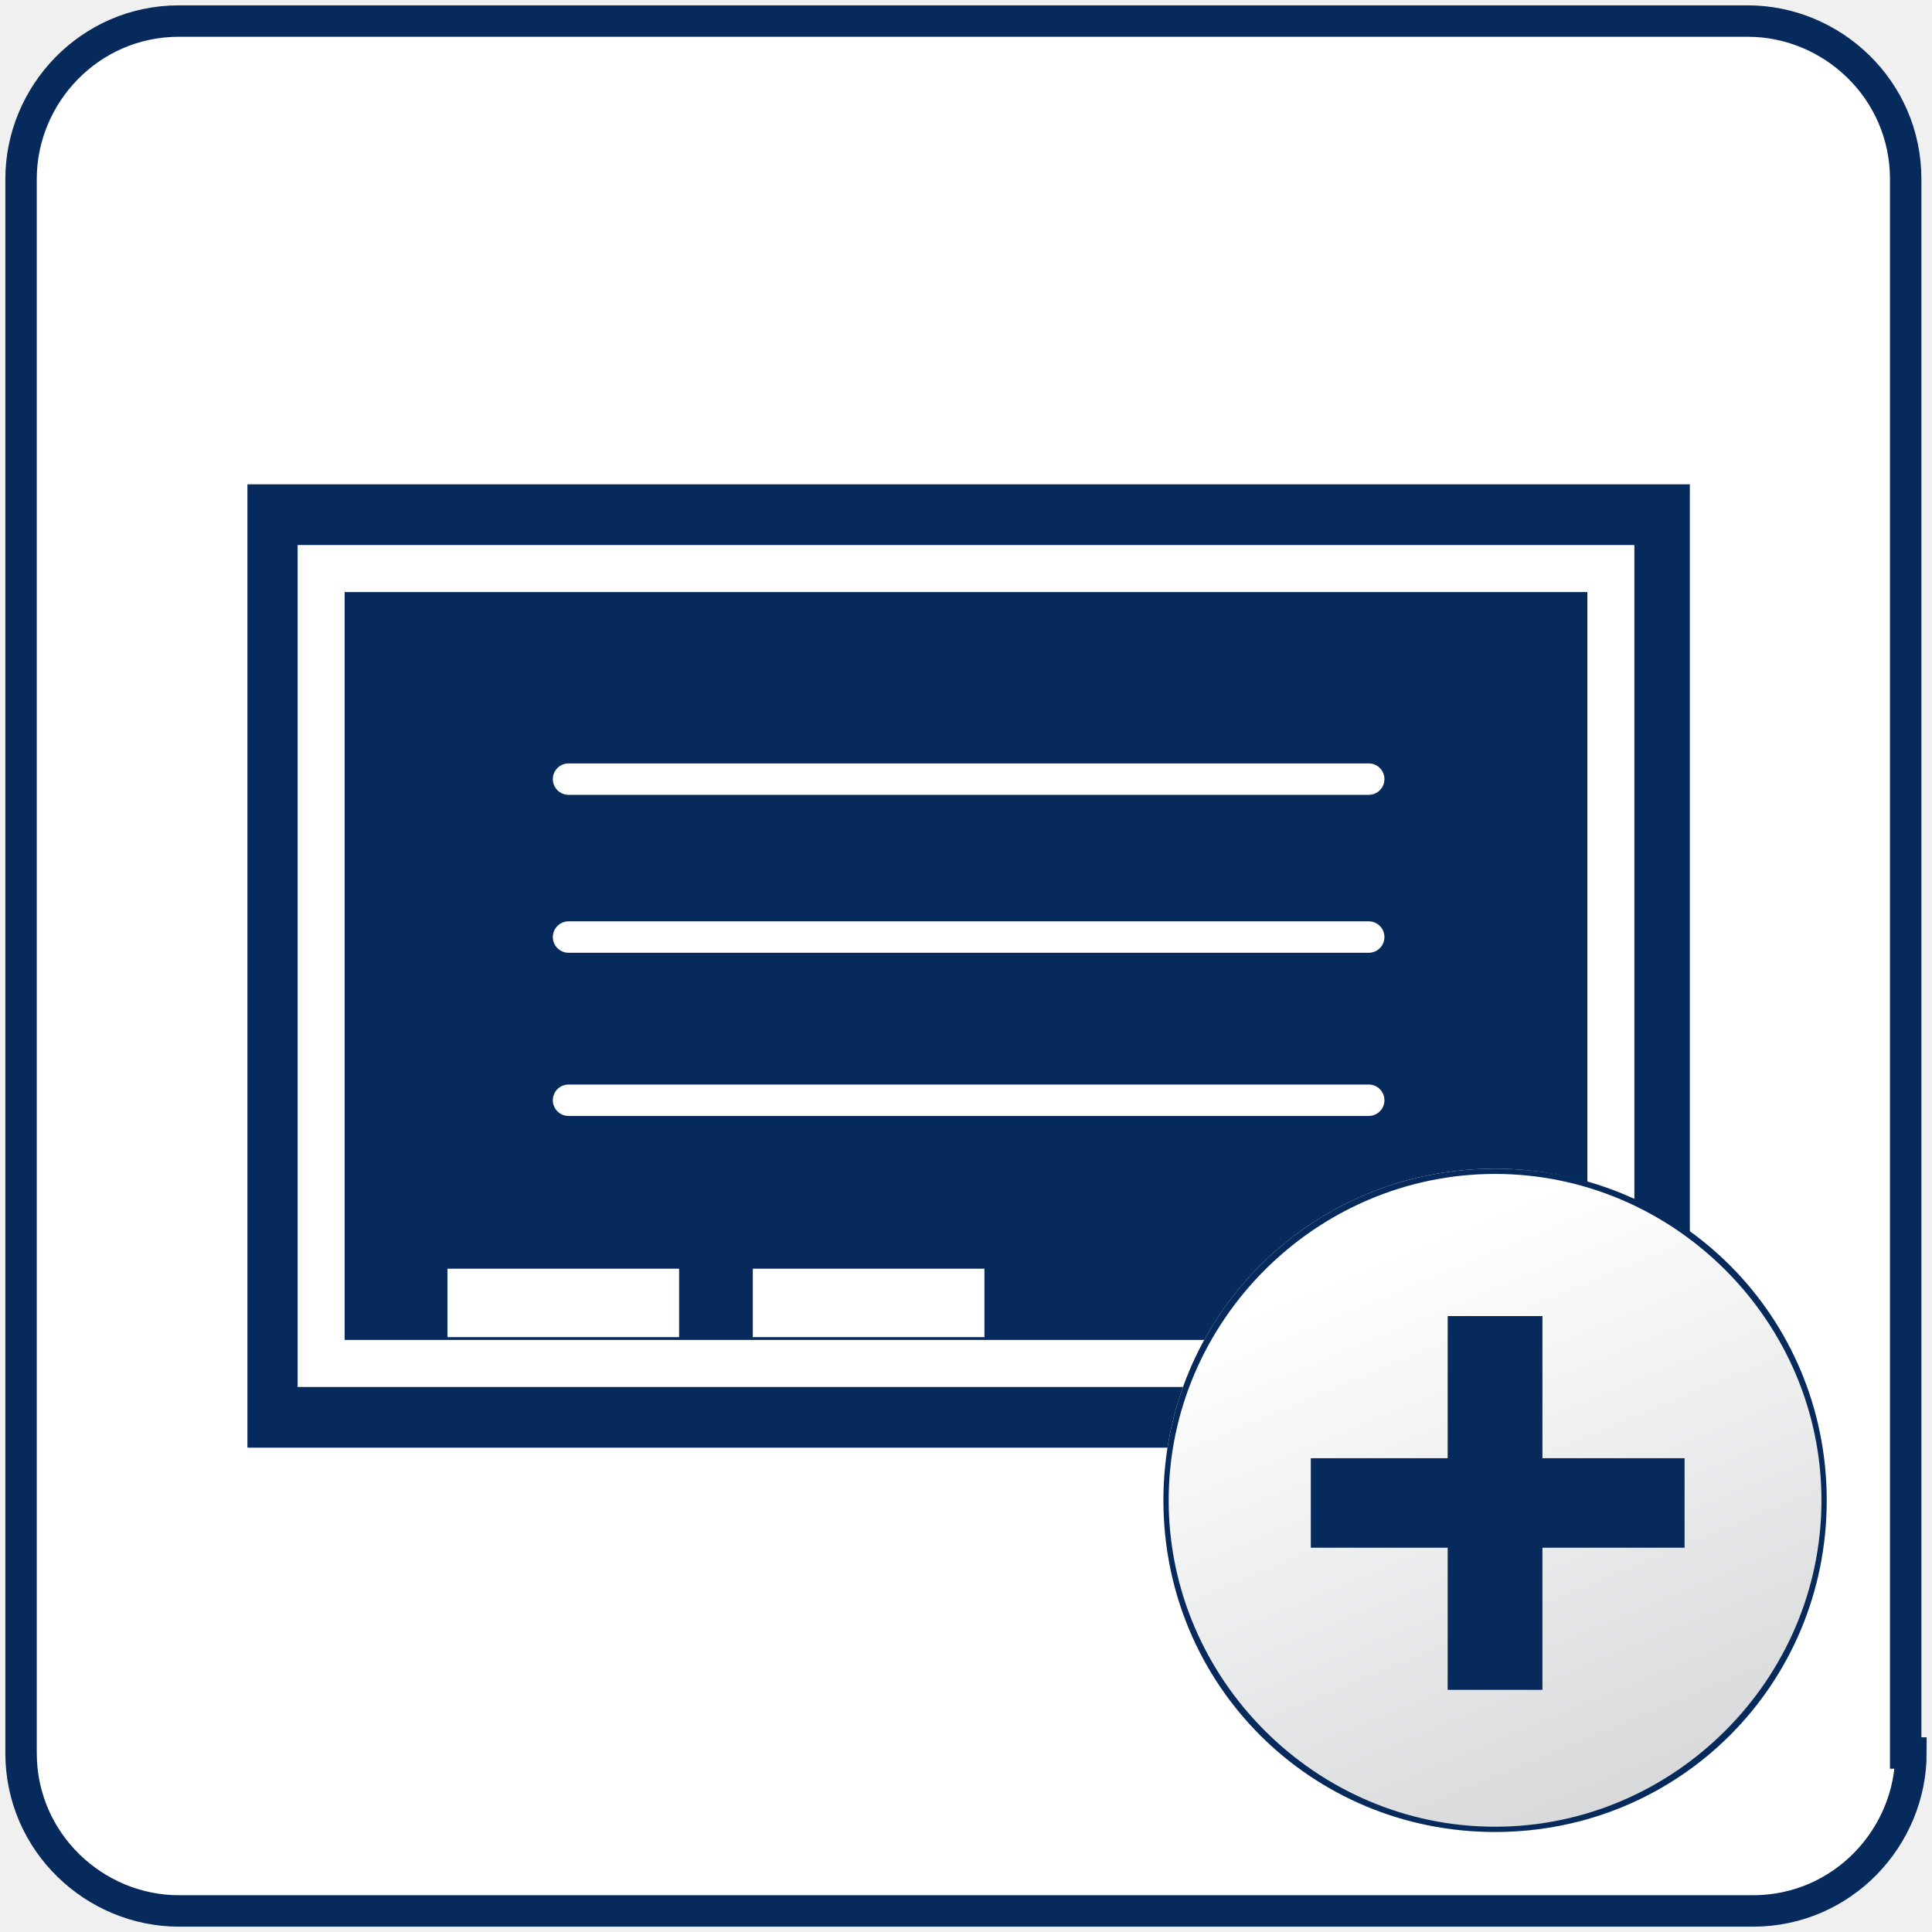
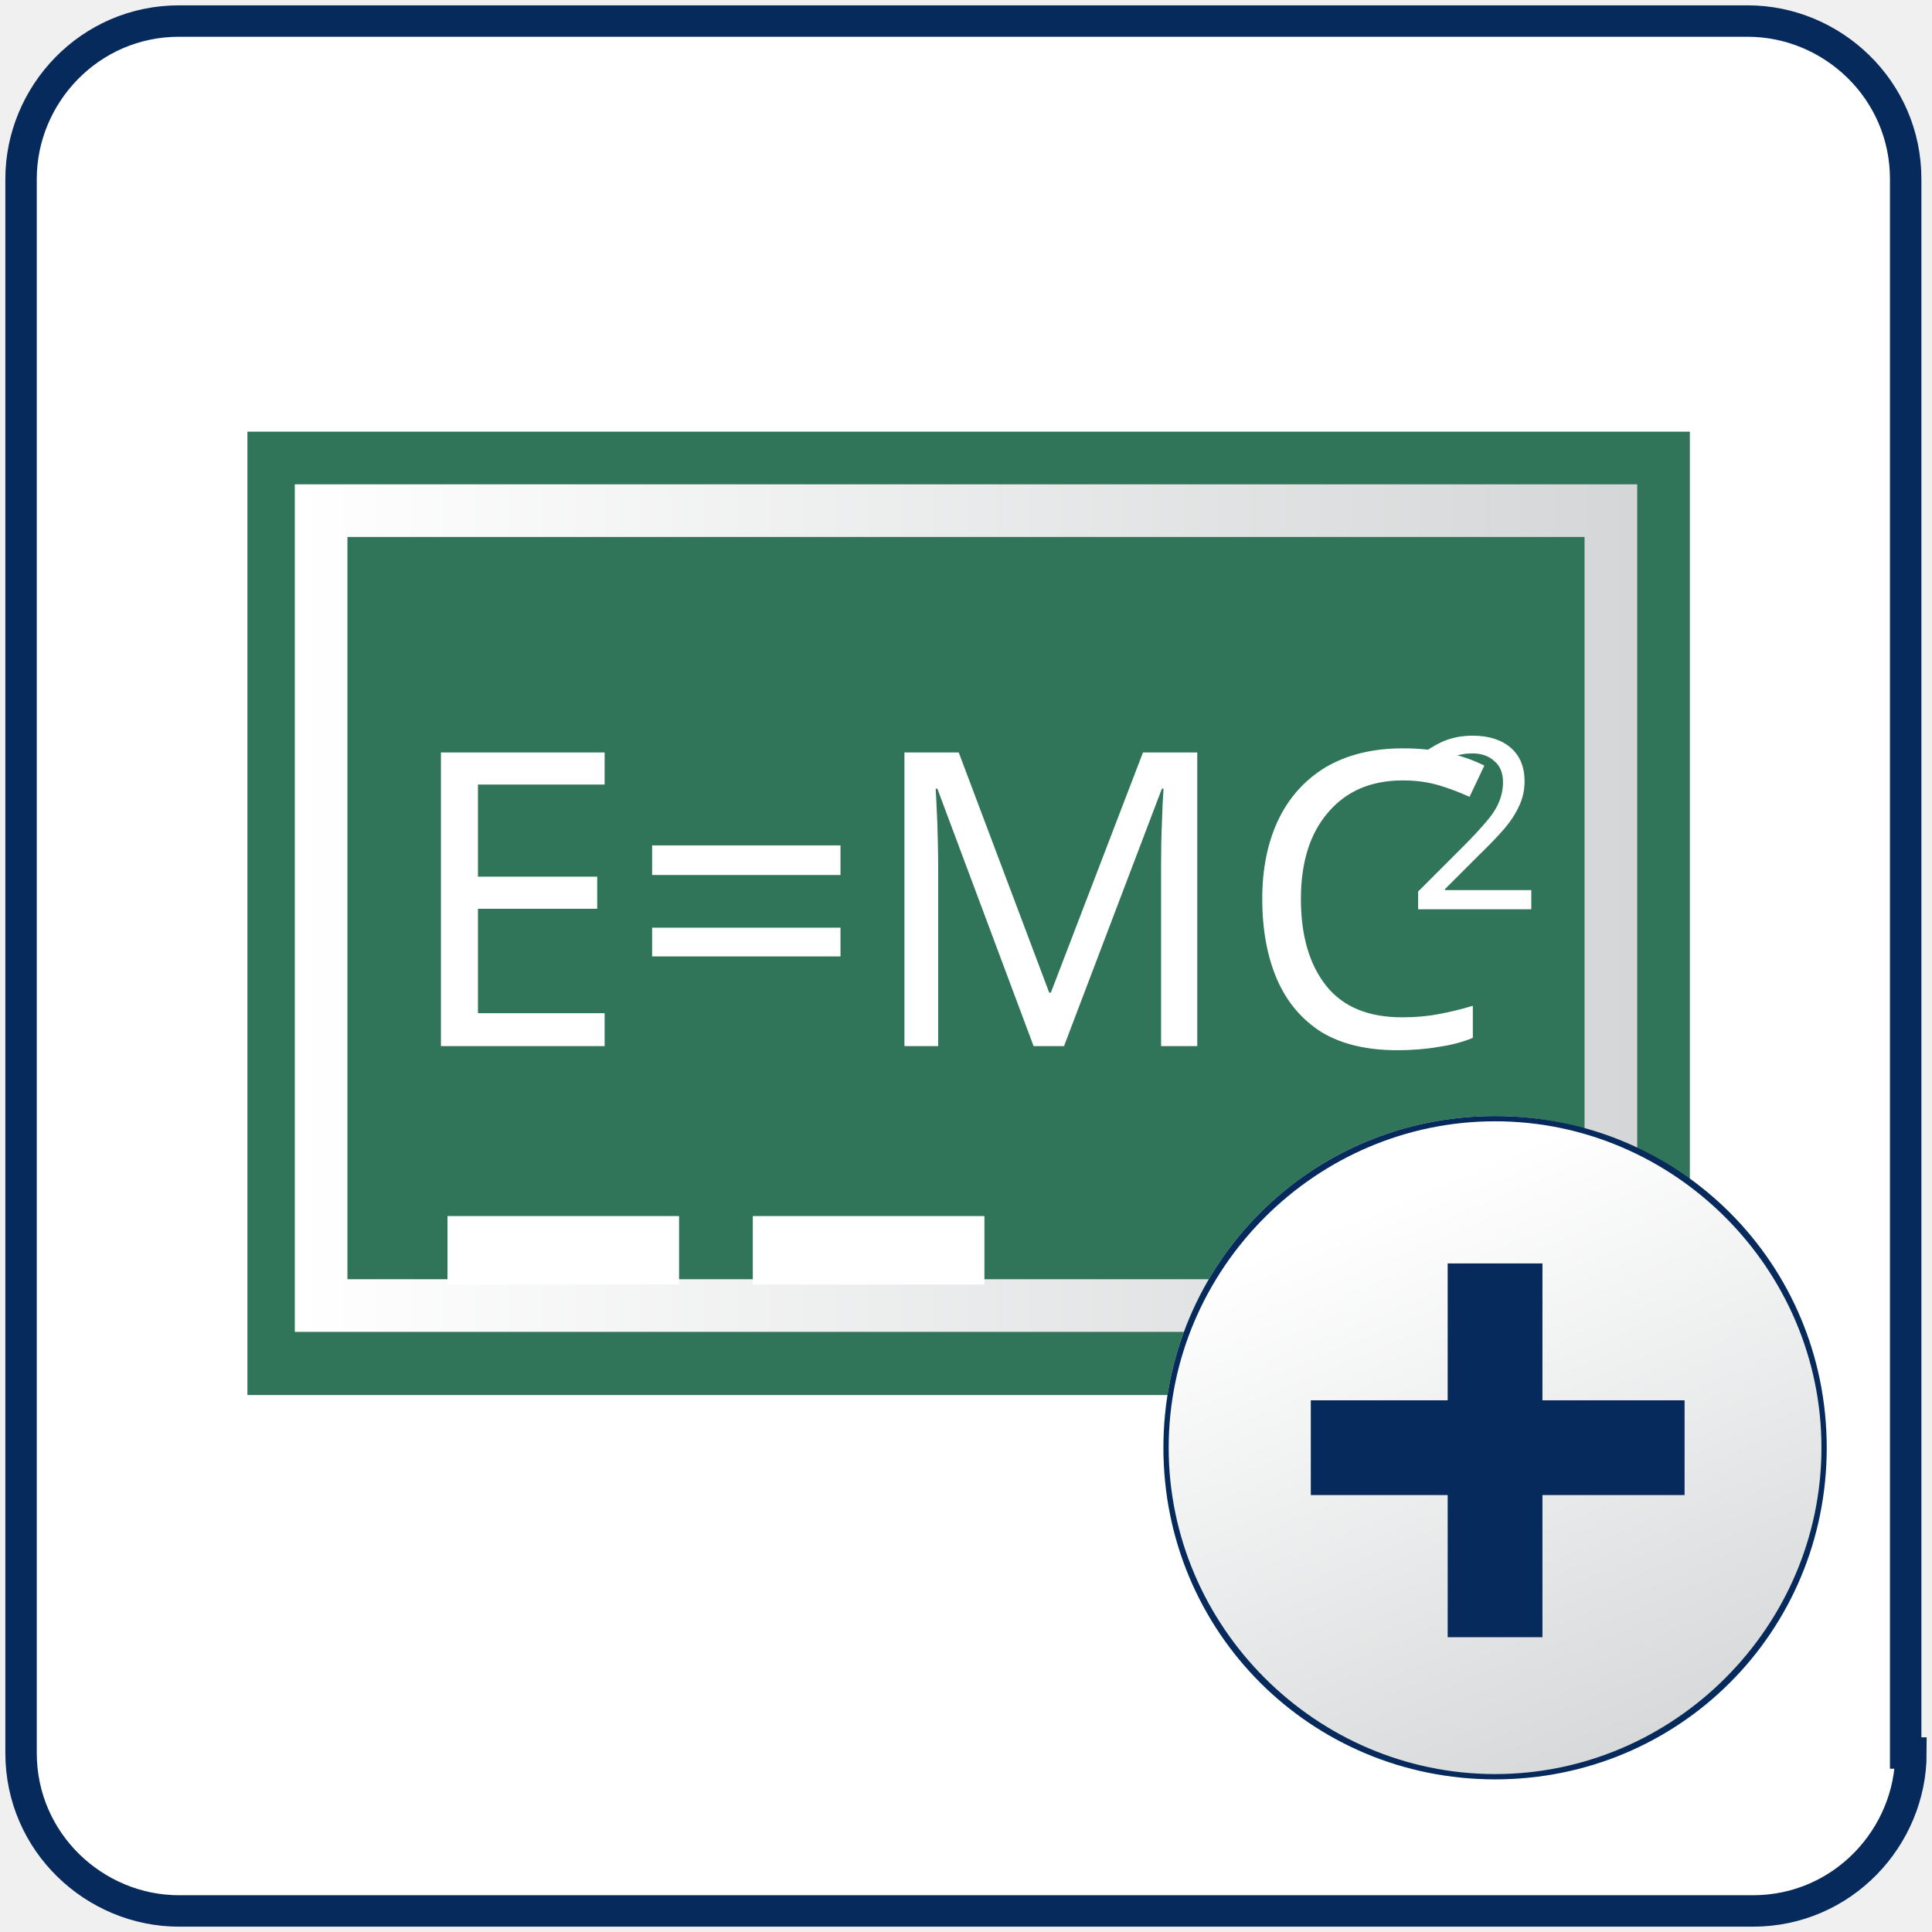
- <svg xmlns="http://www.w3.org/2000/svg" version="1.1" id="Layer_1" x="0px" y="0px" width="36.7px" height="36.7px" viewBox="0 0 36.7 36.7" style="enable-background:new 0 0 36.7 36.7;" xml:space="preserve">
-   <g id="Folder_-_Orange">
-     <g id="Plus_-_Grey">
+ <svg xmlns="http://www.w3.org/2000/svg" version="1.1" x="0px" y="0px" width="36.7px" height="36.7px" viewBox="0 0 36.7 36.7" style="enable-background:new 0 0 36.7 36.7;" xml:space="preserve">
+   <g id="Layer_1">
+     <g id="Folder_-_Orange">
+       <g id="Plus_-_Grey">
+ 		</g>
+     </g>
+     <g id="Play">
	</g>
  </g>
-   <g id="Play">
- </g>
-   <g>
-     <path style="fill:#FFFFFF;stroke:#062A5B;stroke-width:0.597;stroke-miterlimit:10;" d="M36.3,33.3c0,1.6-1.3,3-3,3H3.4   c-1.6,0-3-1.3-3-3V3.4c0-1.6,1.3-3,3-3h29.8c1.6,0,3,1.3,3,3V33.3z" />
+   <g id="icons">
    <g>
-       <g>
-         <g>
-           <rect x="4.7" y="9.2" style="fill:#062A5B;" width="27.4" height="18.3" />
-           <rect x="6.1" y="10.8" style="fill:#062A5B;stroke:#FFFFFF;stroke-width:0.893;stroke-linecap:round;stroke-miterlimit:10;" width="24.5" height="15.1" />
-         </g>
-         <g>
-           <line style="fill:none;stroke:#FFFFFF;stroke-width:0.597;stroke-linecap:round;stroke-miterlimit:10;" x1="10.8" y1="14.8" x2="26" y2="14.8" />
-           <line style="fill:none;stroke:#FFFFFF;stroke-width:0.597;stroke-linecap:round;stroke-miterlimit:10;" x1="10.8" y1="17.8" x2="26" y2="17.8" />
-           <line style="fill:none;stroke:#FFFFFF;stroke-width:0.597;stroke-linecap:round;stroke-miterlimit:10;" x1="10.8" y1="20.9" x2="26" y2="20.9" />
-           <rect x="8.5" y="24.1" style="fill:#FFFFFF;" width="4.4" height="1.3" />
-           <rect x="14.3" y="24.1" style="fill:#FFFFFF;" width="4.4" height="1.3" />
-         </g>
-       </g>
+       <path style="fill:#FFFFFF;stroke:#062A5B;stroke-width:0.597;stroke-miterlimit:10;" d="M36.3,33.3c0,1.6-1.3,3-3,3H3.4    c-1.6,0-3-1.3-3-3V3.4c0-1.6,1.3-3,3-3h29.8c1.6,0,3,1.3,3,3V33.3z" />
      <g>
        <g>
          <g>
+             <rect x="4.7" y="8.2" style="fill:#307559;" width="27.4" height="18.3" />
+             <linearGradient id="SVGID_1_" gradientUnits="userSpaceOnUse" x1="5.622" y1="17.293" x2="31.101" y2="17.293">
+               <stop offset="0" style="stop-color:#FFFFFF" />
+               <stop offset="1" style="stop-color:#D4D6D7" />
+             </linearGradient>
+             <rect x="6.1" y="9.7" style="fill:#307559;stroke:url(#SVGID_1_);stroke-miterlimit:10;" width="24.5" height="15.1" />
+             <text transform="matrix(1 0 0 1 7.6104 19.8716)" style="fill:#FFFFFF; font-family:'Chalkboard'; font-size:7.805;">E=MC</text>
+             <text transform="matrix(0.583 0 0 0.583 26.7197 17.2725)" style="fill:#FFFFFF; font-family:'Chalkboard'; font-size:7.805;">2</text>
+           </g>
+           <g>
+             <rect x="8.5" y="23.1" style="fill:#FFFFFF;" width="4.4" height="1.3" />
+             <rect x="14.3" y="23.1" style="fill:#FFFFFF;" width="4.4" height="1.3" />
+           </g>
+         </g>
+         <g>
+           <g>
            <g>
-               <linearGradient id="SVGID_1_" gradientUnits="userSpaceOnUse" x1="26.433" y1="23.798" x2="31.115" y2="35.046">
-                 <stop offset="0" style="stop-color:#FFFFFF" />
-                 <stop offset="1" style="stop-color:#D4D6D7" />
-               </linearGradient>
-               <path style="fill:url(#SVGID_1_);" d="M28.4,34.8c-3.5,0-6.3-2.8-6.3-6.3s2.8-6.3,6.3-6.3c3.4,0,6.3,2.8,6.3,6.3        S31.9,34.8,28.4,34.8z" />
              <g>
-                 <path style="fill:#062A5B;" d="M28.4,22.3c3.4,0,6.2,2.8,6.2,6.2s-2.8,6.2-6.2,6.2c-3.4,0-6.2-2.8-6.2-6.2S25,22.3,28.4,22.3          M28.4,22.2c-3.5,0-6.3,2.8-6.3,6.3c0,3.5,2.8,6.3,6.3,6.3c3.5,0,6.3-2.8,6.3-6.3C34.7,25,31.9,22.2,28.4,22.2L28.4,22.2z" />
+                 <linearGradient id="SVGID_2_" gradientUnits="userSpaceOnUse" x1="26.433" y1="22.777" x2="31.114" y2="34.024">
+                   <stop offset="0" style="stop-color:#FFFFFF" />
+                   <stop offset="1" style="stop-color:#D4D6D7" />
+                 </linearGradient>
+                 <path style="fill:url(#SVGID_2_);" d="M28.4,33.8c-3.5,0-6.3-2.8-6.3-6.3s2.8-6.3,6.3-6.3c3.4,0,6.3,2.8,6.3,6.3         S31.9,33.8,28.4,33.8z" />
+                 <g>
+                   <path style="fill:#062A5B;" d="M28.4,21.3c3.4,0,6.2,2.8,6.2,6.2s-2.8,6.2-6.2,6.2c-3.4,0-6.2-2.8-6.2-6.2          S25,21.3,28.4,21.3 M28.4,21.2c-3.5,0-6.3,2.8-6.3,6.3c0,3.5,2.8,6.3,6.3,6.3c3.5,0,6.3-2.8,6.3-6.3          C34.7,24,31.9,21.2,28.4,21.2L28.4,21.2z" />
+                 </g>
              </g>
            </g>
+             <polygon style="fill:#062A5B;" points="32,26.6 29.3,26.6 29.3,24 27.5,24 27.5,26.6 24.9,26.6 24.9,28.4 27.5,28.4 27.5,31.1        29.3,31.1 29.3,28.4 32,28.4      " />
          </g>
-           <polygon style="fill:#062A5B;" points="32,27.7 29.3,27.7 29.3,25 27.5,25 27.5,27.7 24.9,27.7 24.9,29.4 27.5,29.4 27.5,32.1       29.3,32.1 29.3,29.4 32,29.4     " />
        </g>
      </g>
    </g>
  </g>
</svg>
